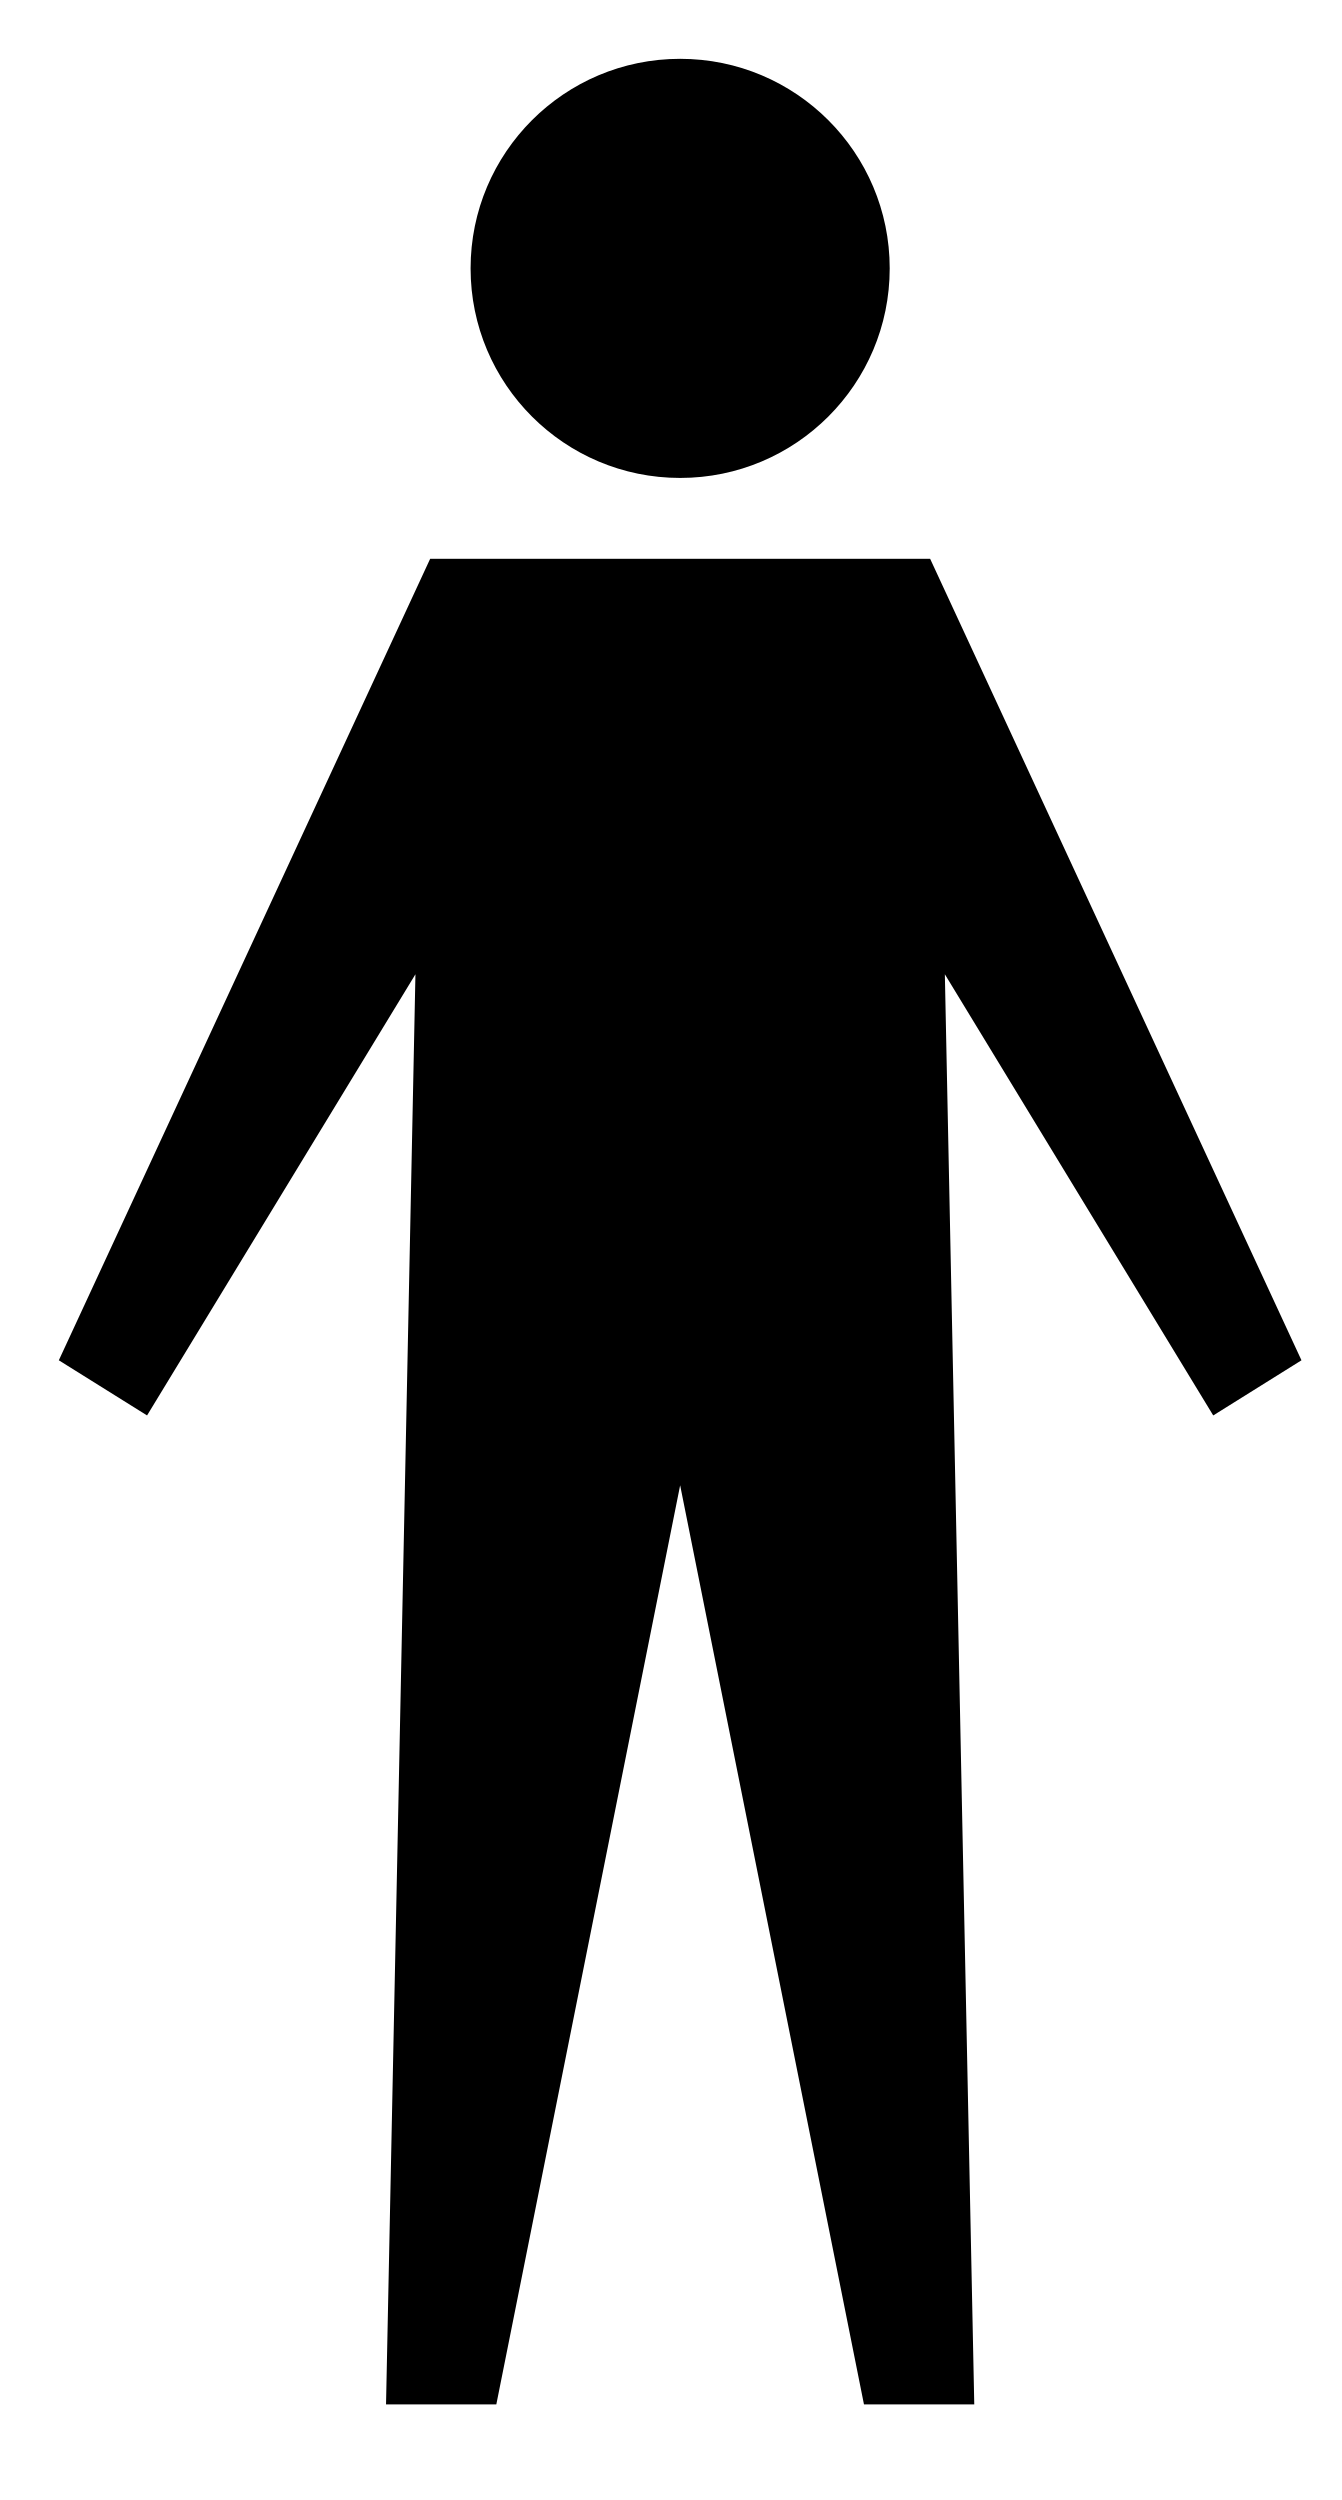
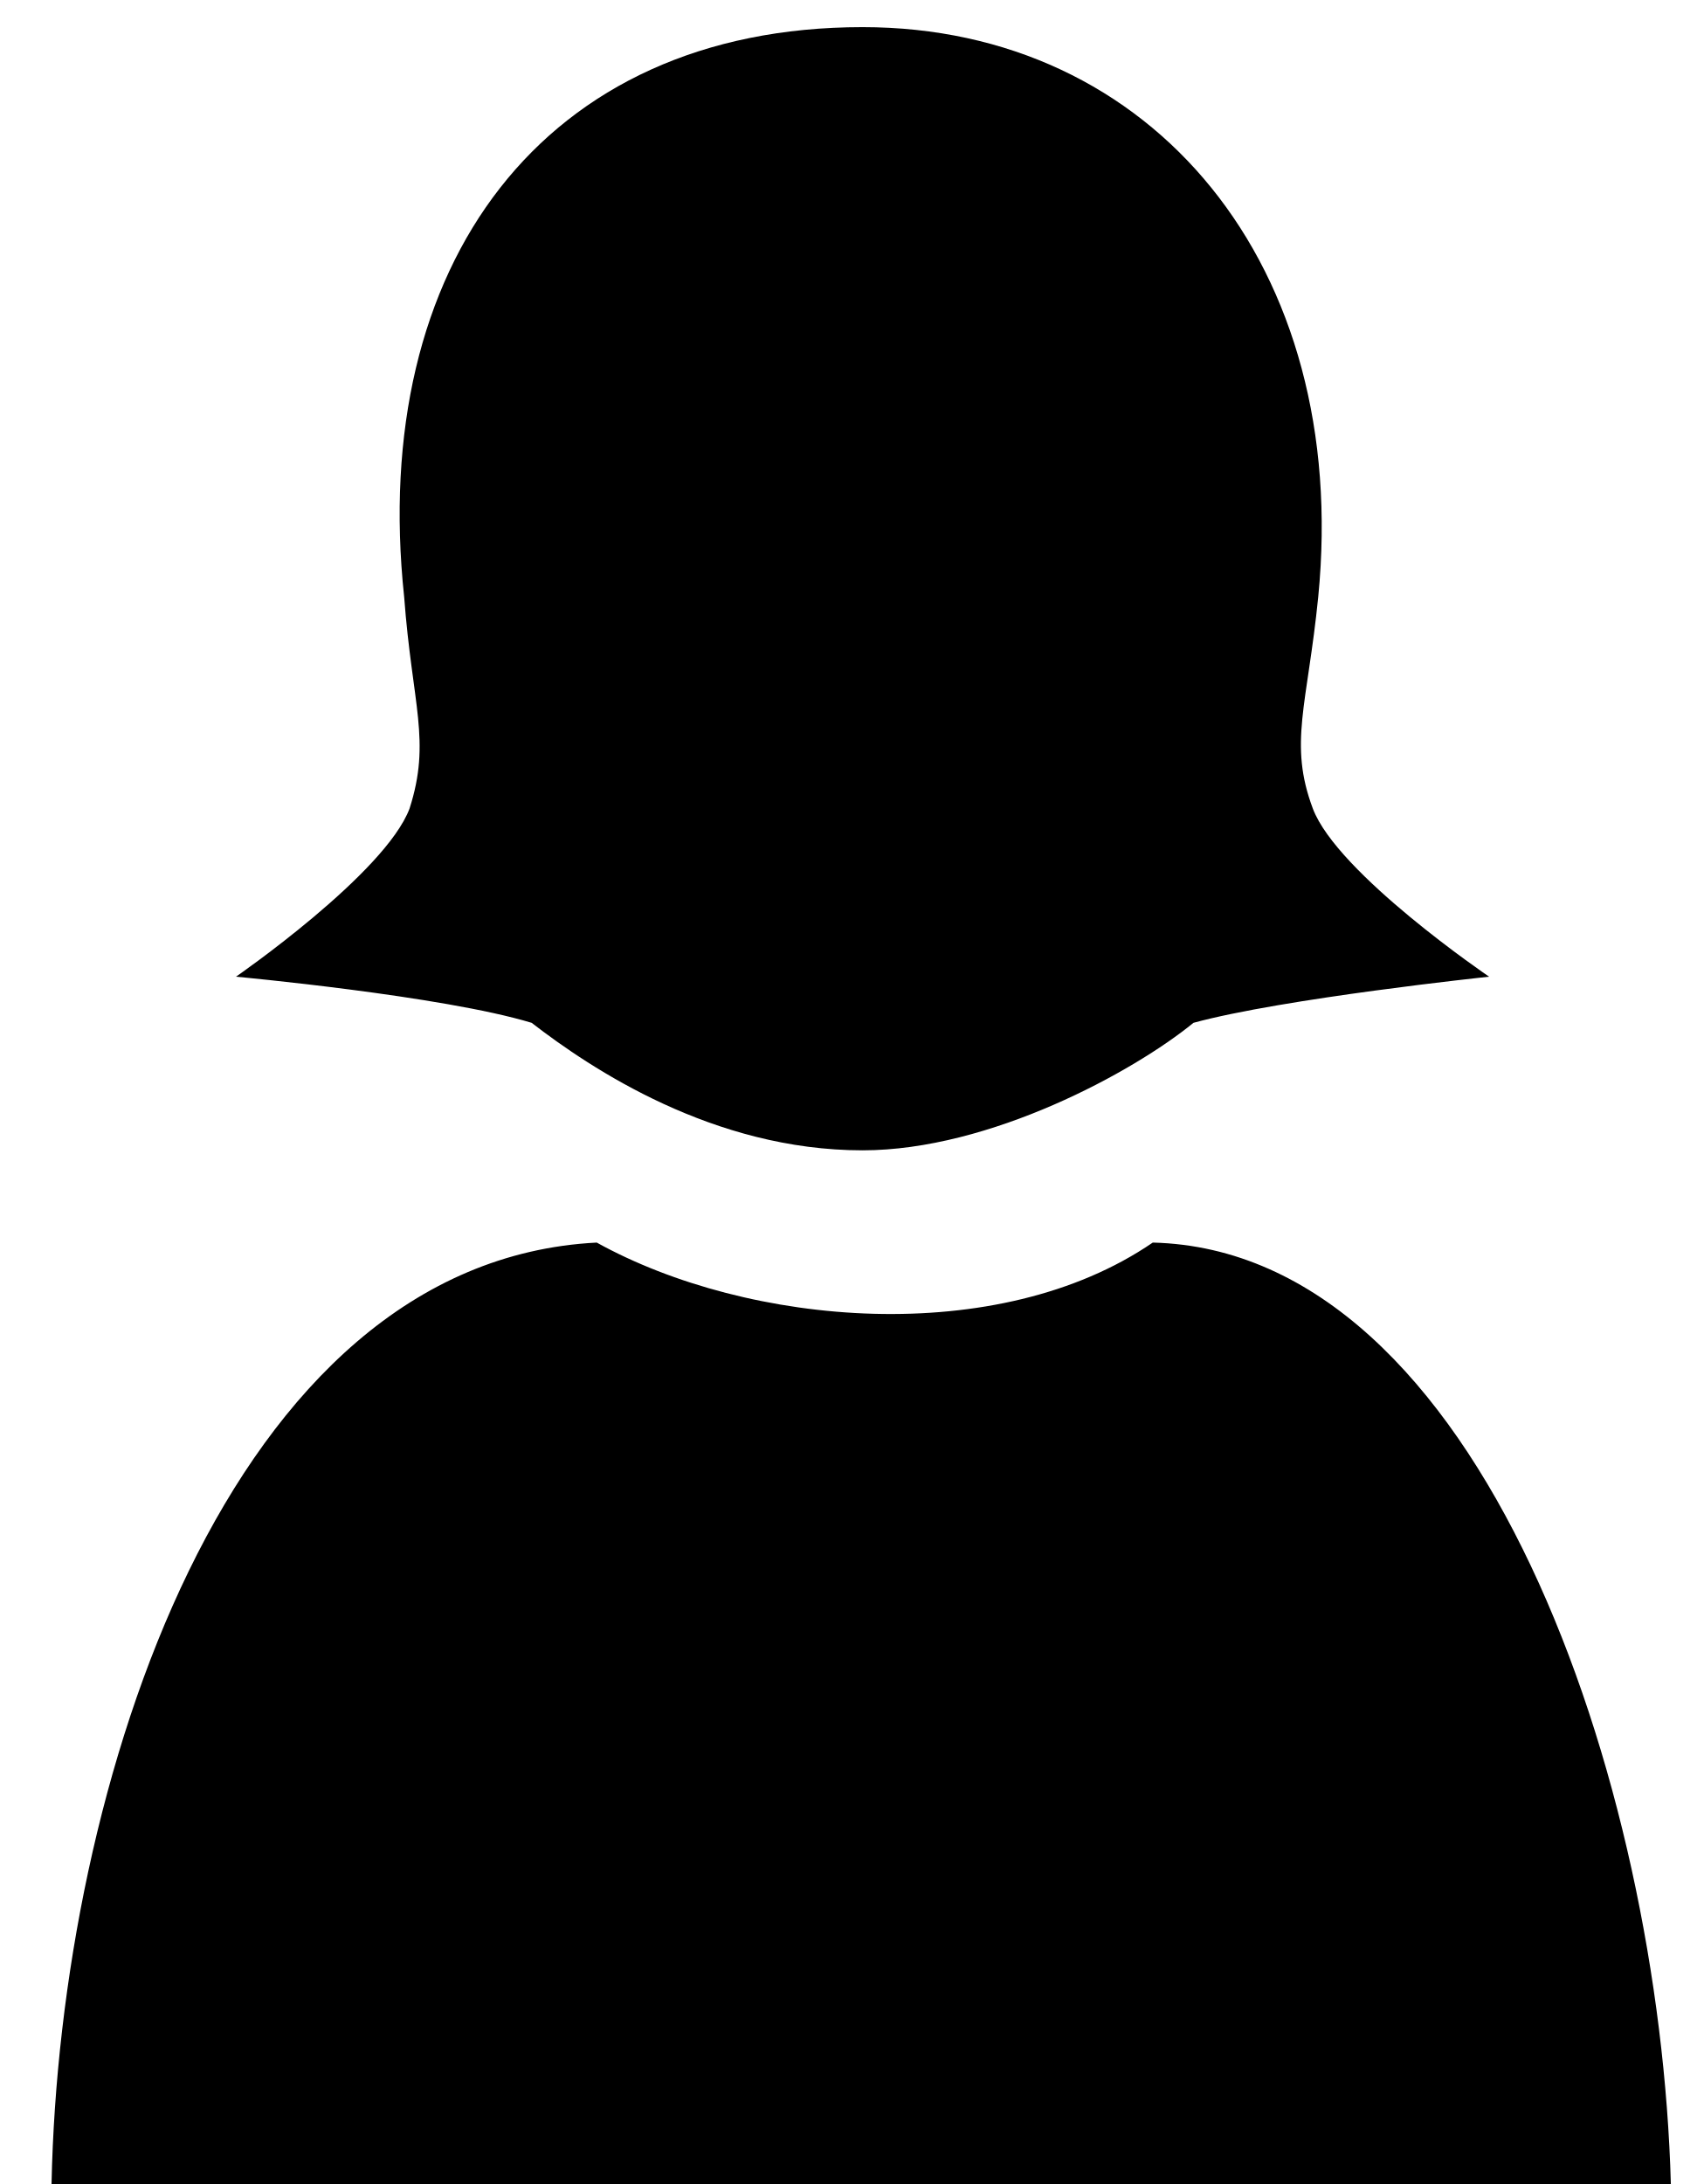
- <svg xmlns="http://www.w3.org/2000/svg" version="1.1" id="Calque_1" x="0px" y="0px" viewBox="0 0 36.5 68" style="enable-background:new 0 0 36.5 68;" xml:space="preserve">
-   <polygon points="33,38.5 35.4,37 25.3,15.2 11.7,15.2 1.6,37 4,38.5 11.3,26.5 10.5,65.4 13.5,65.4 18.5,40.4 23.5,65.4 26.5,65.4   25.7,26.5 " />
-   <circle cx="18.5" cy="7.3" r="5.7" />
+ <svg xmlns="http://www.w3.org/2000/svg" version="1.1" id="Calque_1" x="0px" y="0px" viewBox="0 0 62.8 80.5" style="enable-background:new 0 0 62.8 80.5;" xml:space="preserve">
+   <style type="text/css">
+ 	.st0{fill:none;}
+ </style>
+   <rect x="7" y="-4.6" class="st0" width="51.8" height="46.4" />
+   <path d="M48.4,29.8c-0.9-2.4-0.2-3.8,0.2-7.8C49.8,9.8,42.5,1,31.8,1C20,1,13.6,9.8,14.9,22c0.3,4,1,5.3,0.2,7.8  C14.2,32.2,8.7,36,8.7,36s7.6,0.7,10.9,1.7c2.2,1.7,6.7,4.7,12.2,4.7c4.7,0,10-2.9,12.2-4.7c3.3-0.9,10.9-1.7,10.9-1.7  S49.3,32.2,48.4,29.8z" />
+   <path d="M22,45.8c5.6,3.1,14.8,3.9,20.5,0c12.1,0.3,18.7,19.9,19.1,34.7c-20.4,0.6-38.2,0.7-59.7,0C2.2,65.8,8.4,46.5,22,45.8z" />
</svg>
